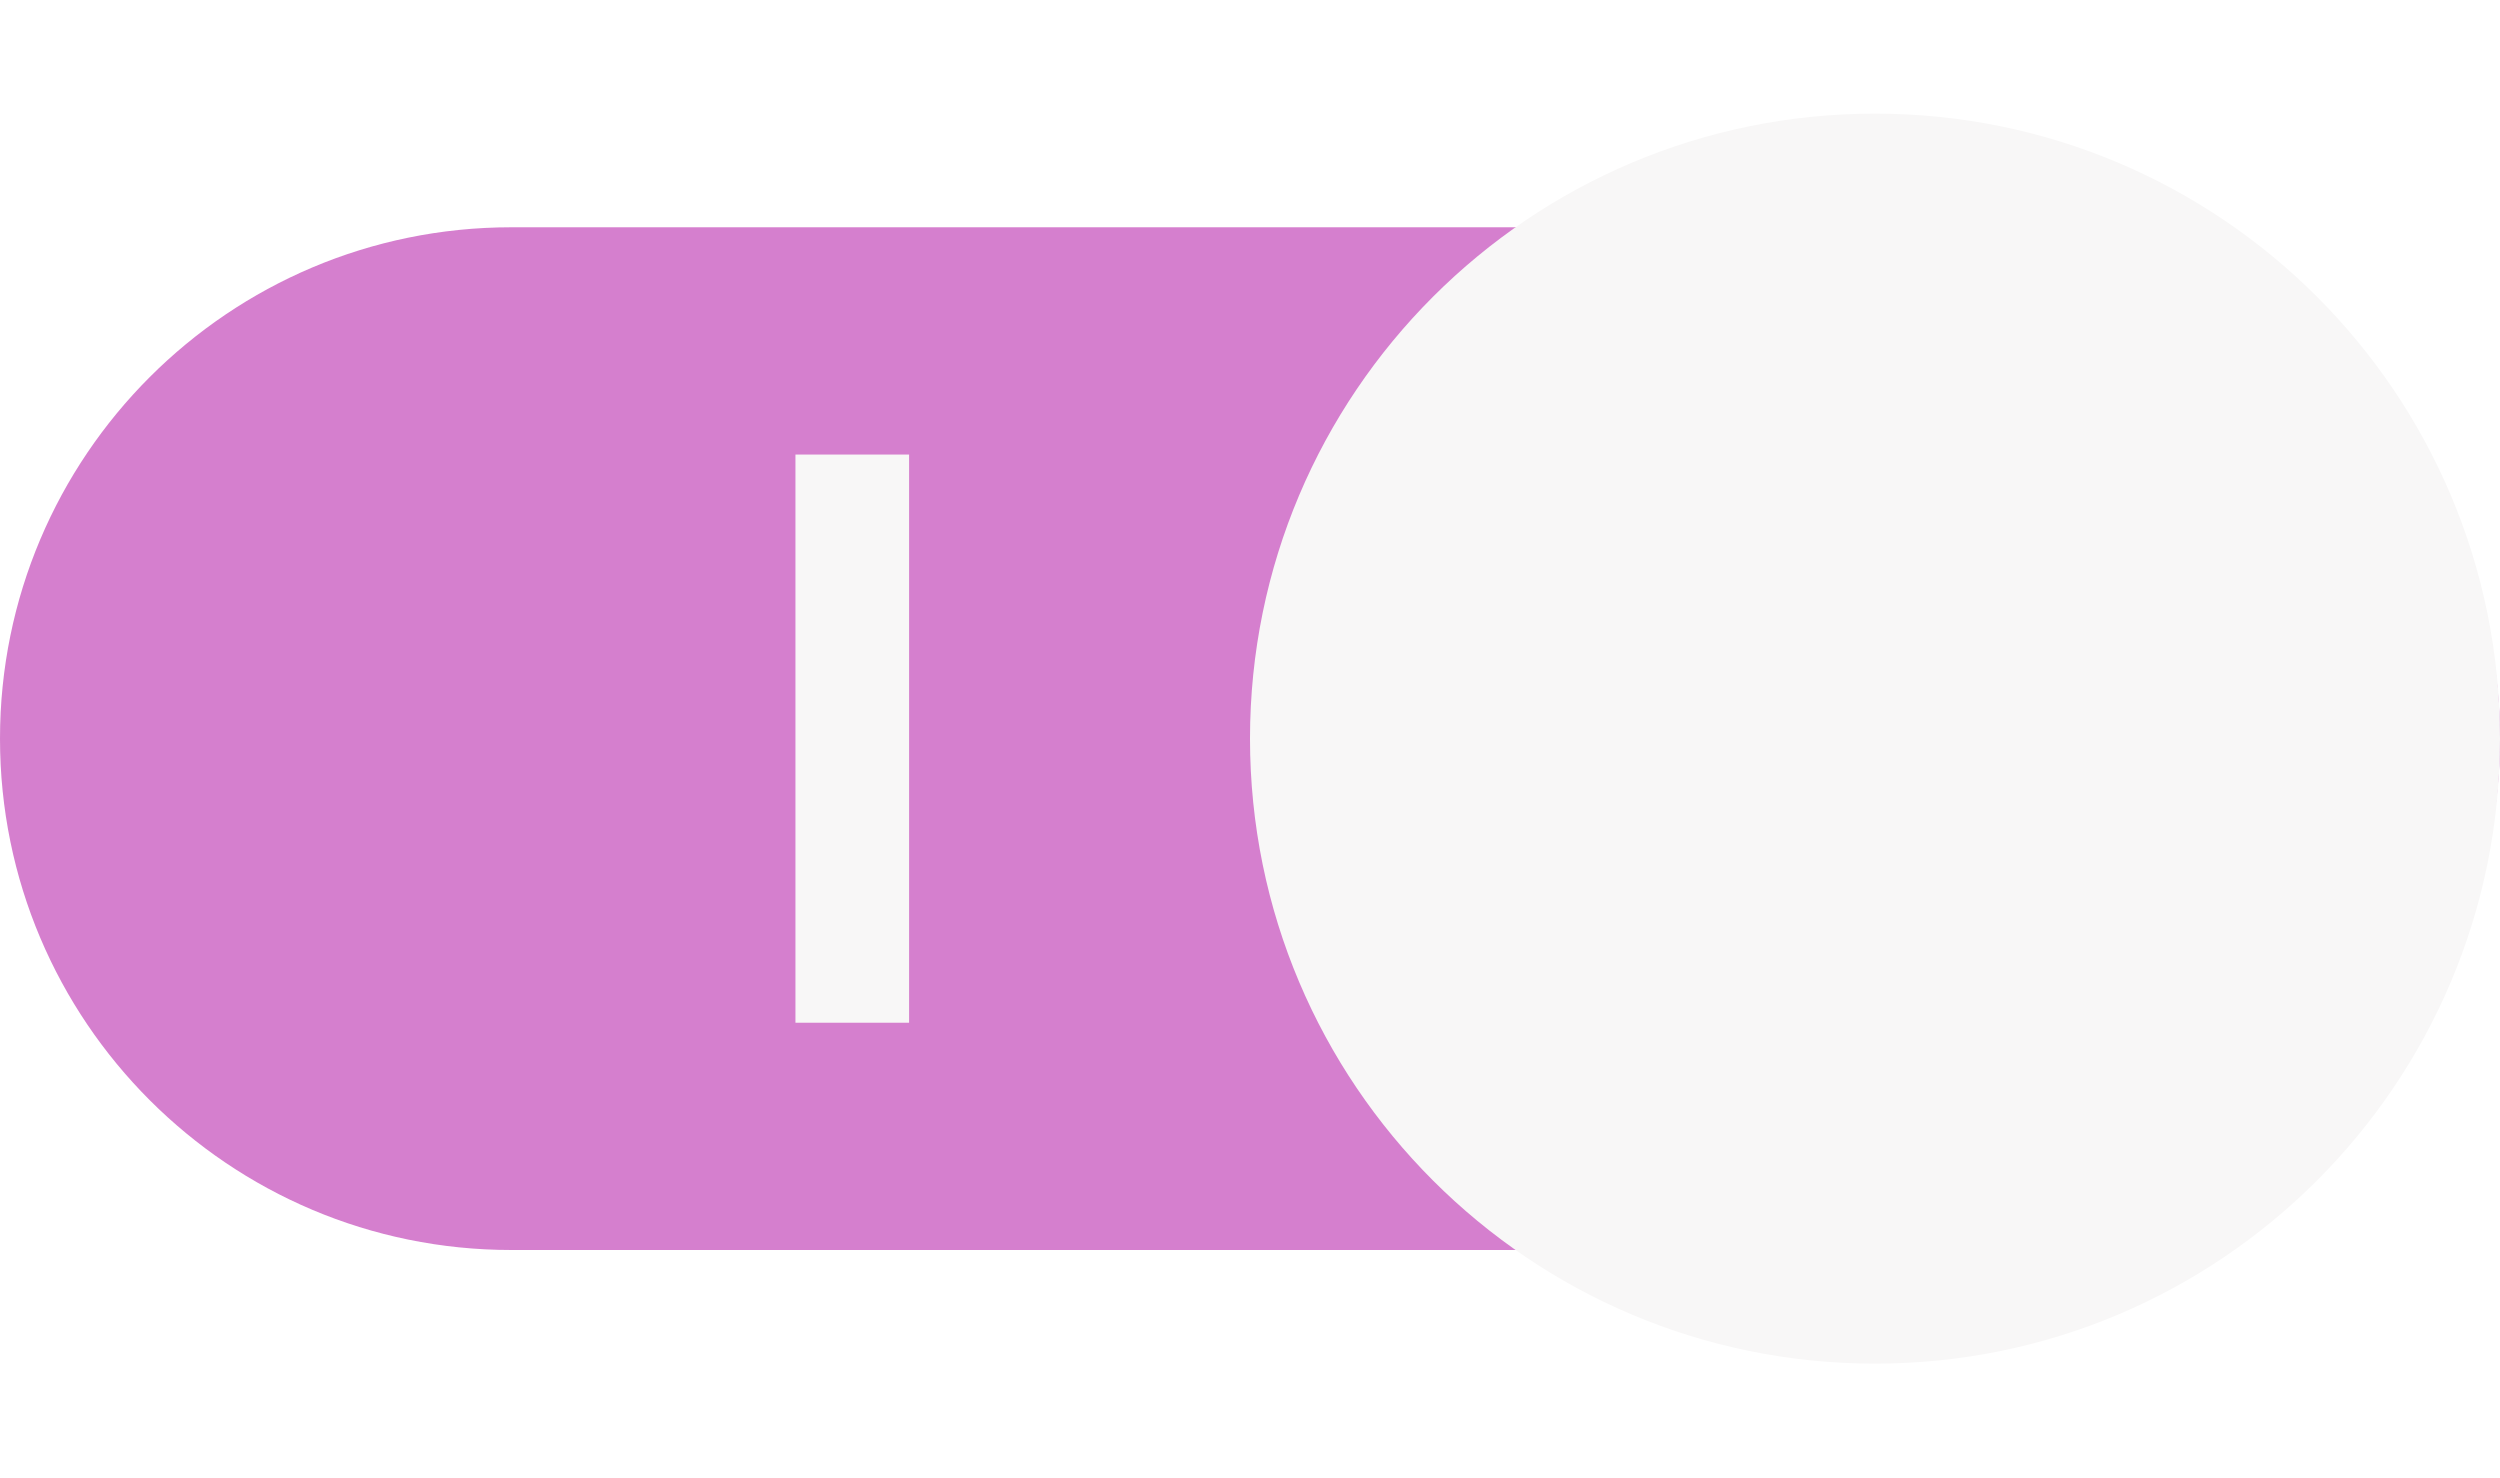
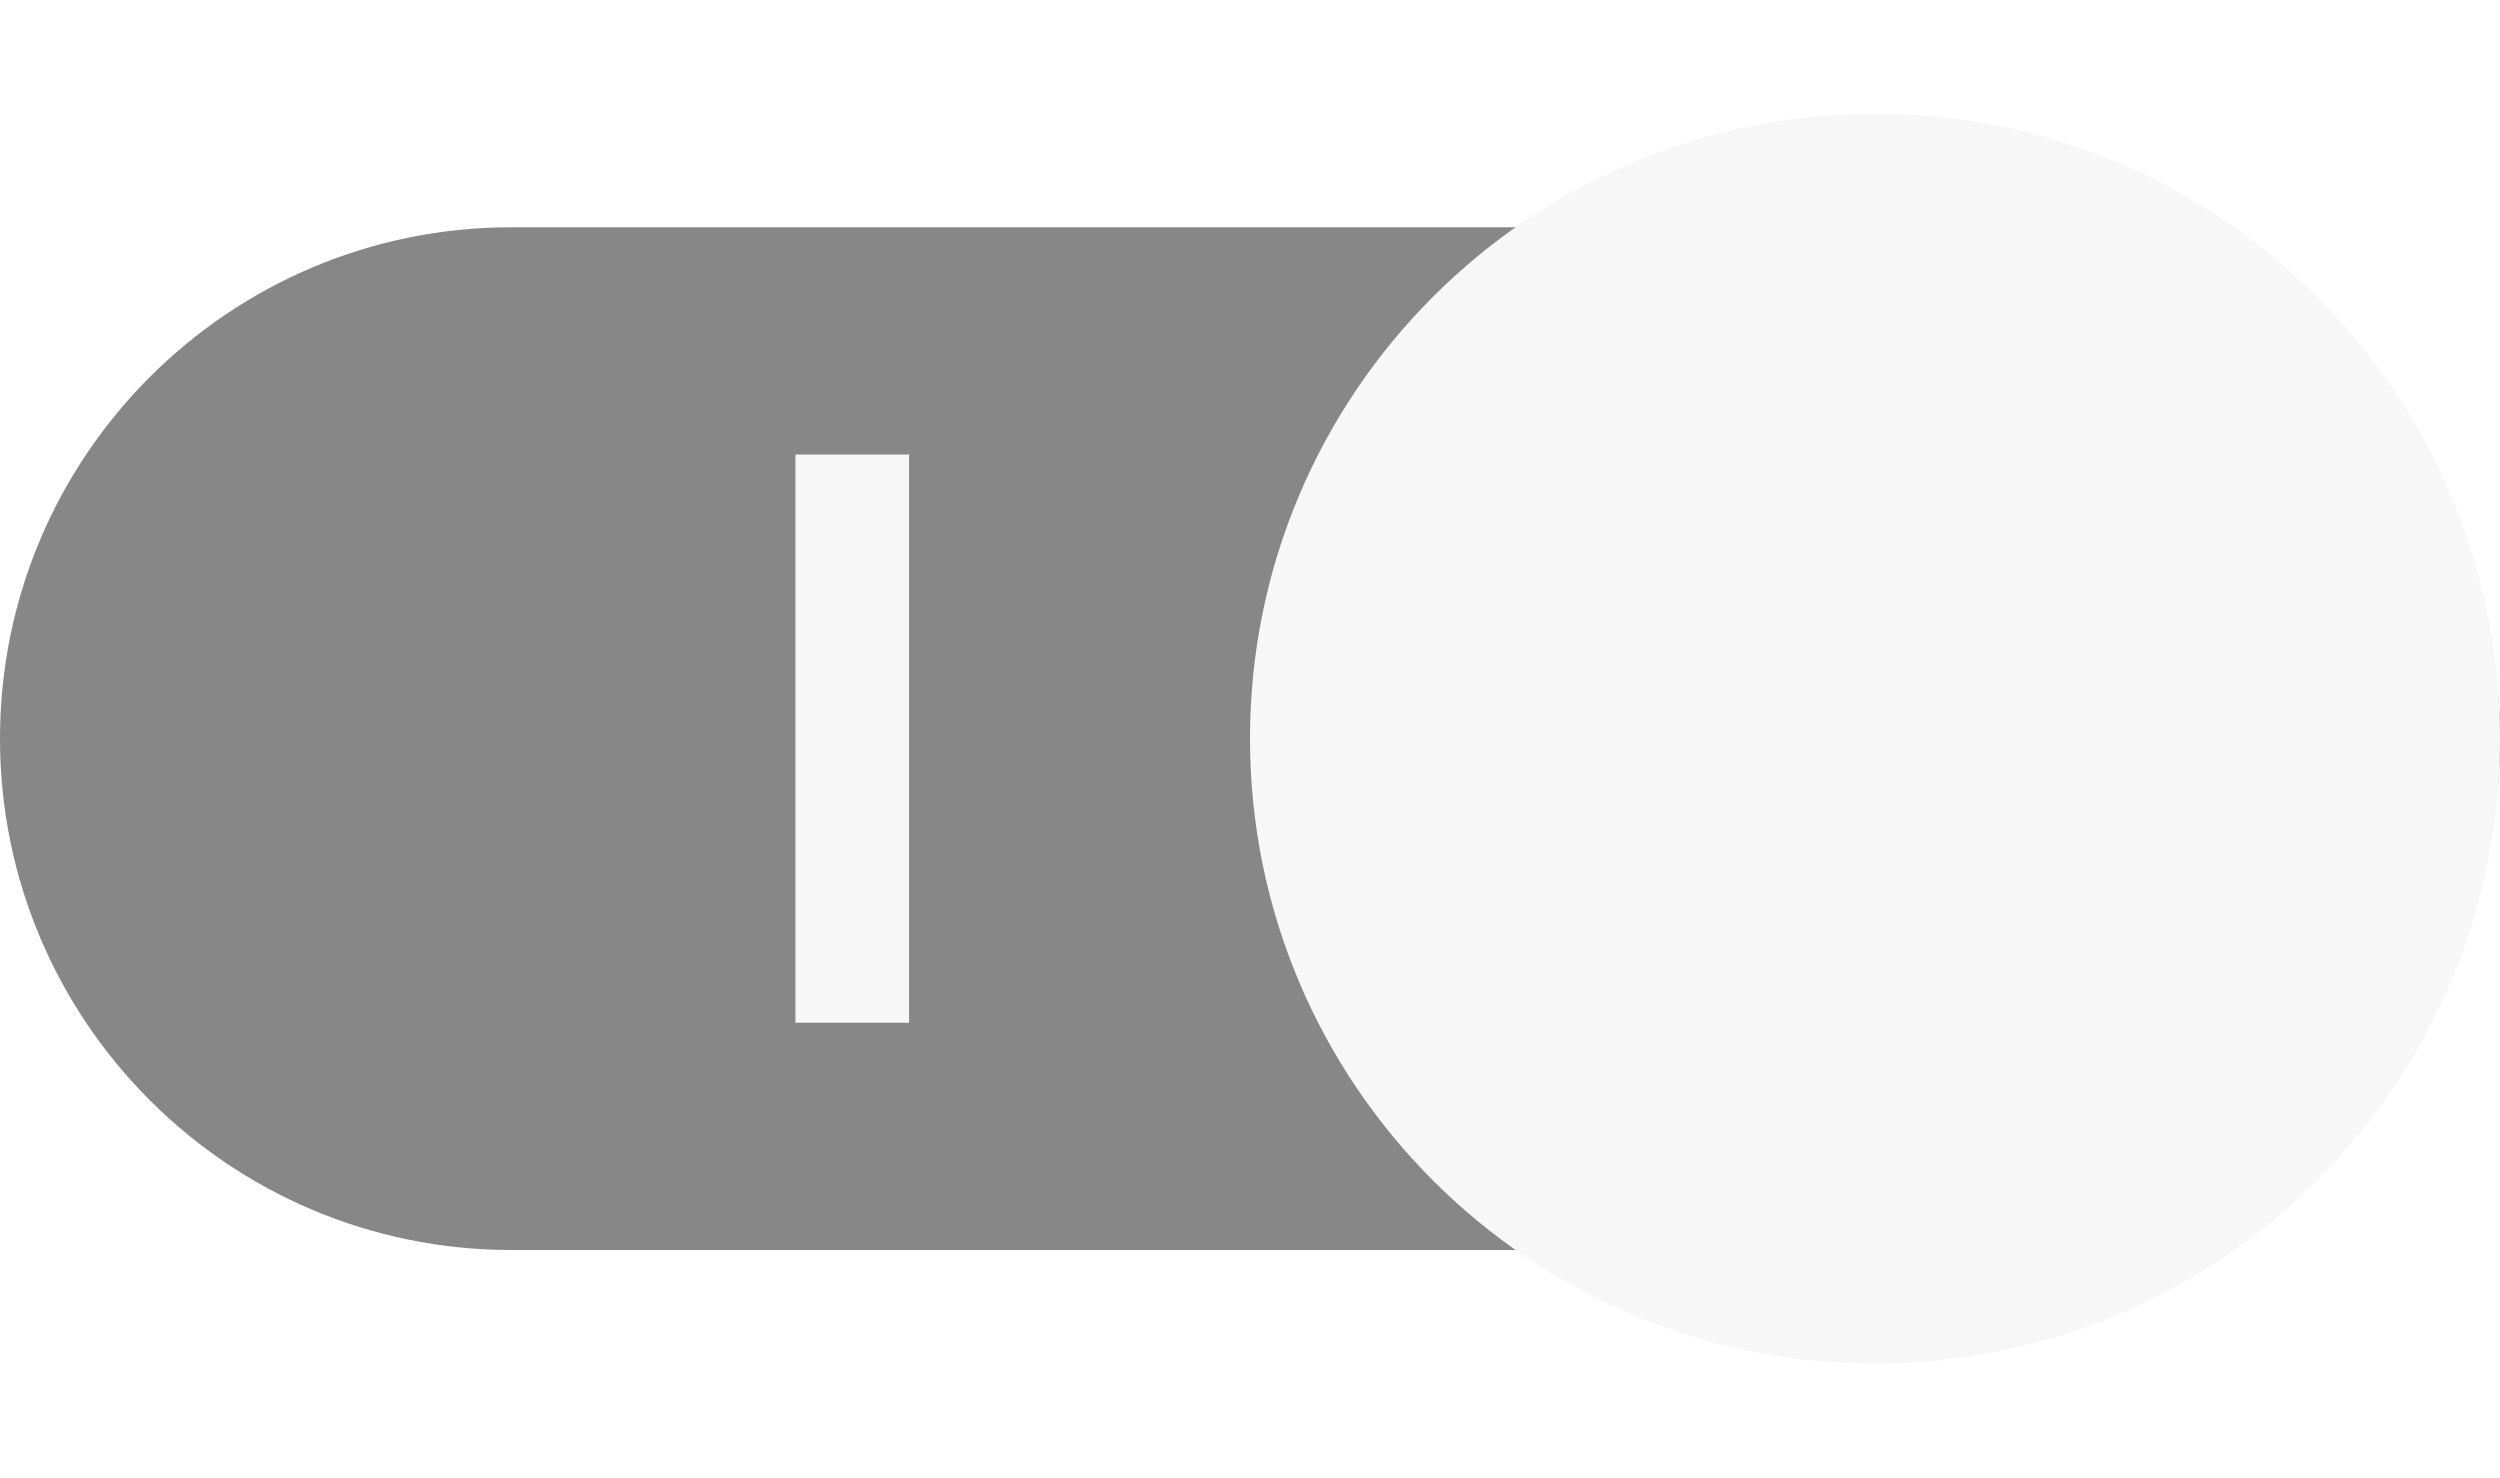
<svg xmlns="http://www.w3.org/2000/svg" viewBox="0 0 44 26">
  <g>
-     <rect y="4" width="44" height="18" rx="9" ry="9" style="fill:#cd68c5d8;stroke:none;stroke-width:1;marker:none" />
+     <rect y="4" width="44" height="18" rx="9" ry="9" style="fill:#717171d8;stroke:none;stroke-width:1;marker:none" />
    <rect x="22" y="2" width="22" height="22" rx="11" ry="11" fill="#f8f7f7" />
  </g>
  <path style="fill:#f8f7f7;fill-opacity:1;stroke:none;stroke-width:2;stroke-linejoin:round;stroke-dashoffset:2" d="M16 8v10h-2V8Z" />
</svg>
